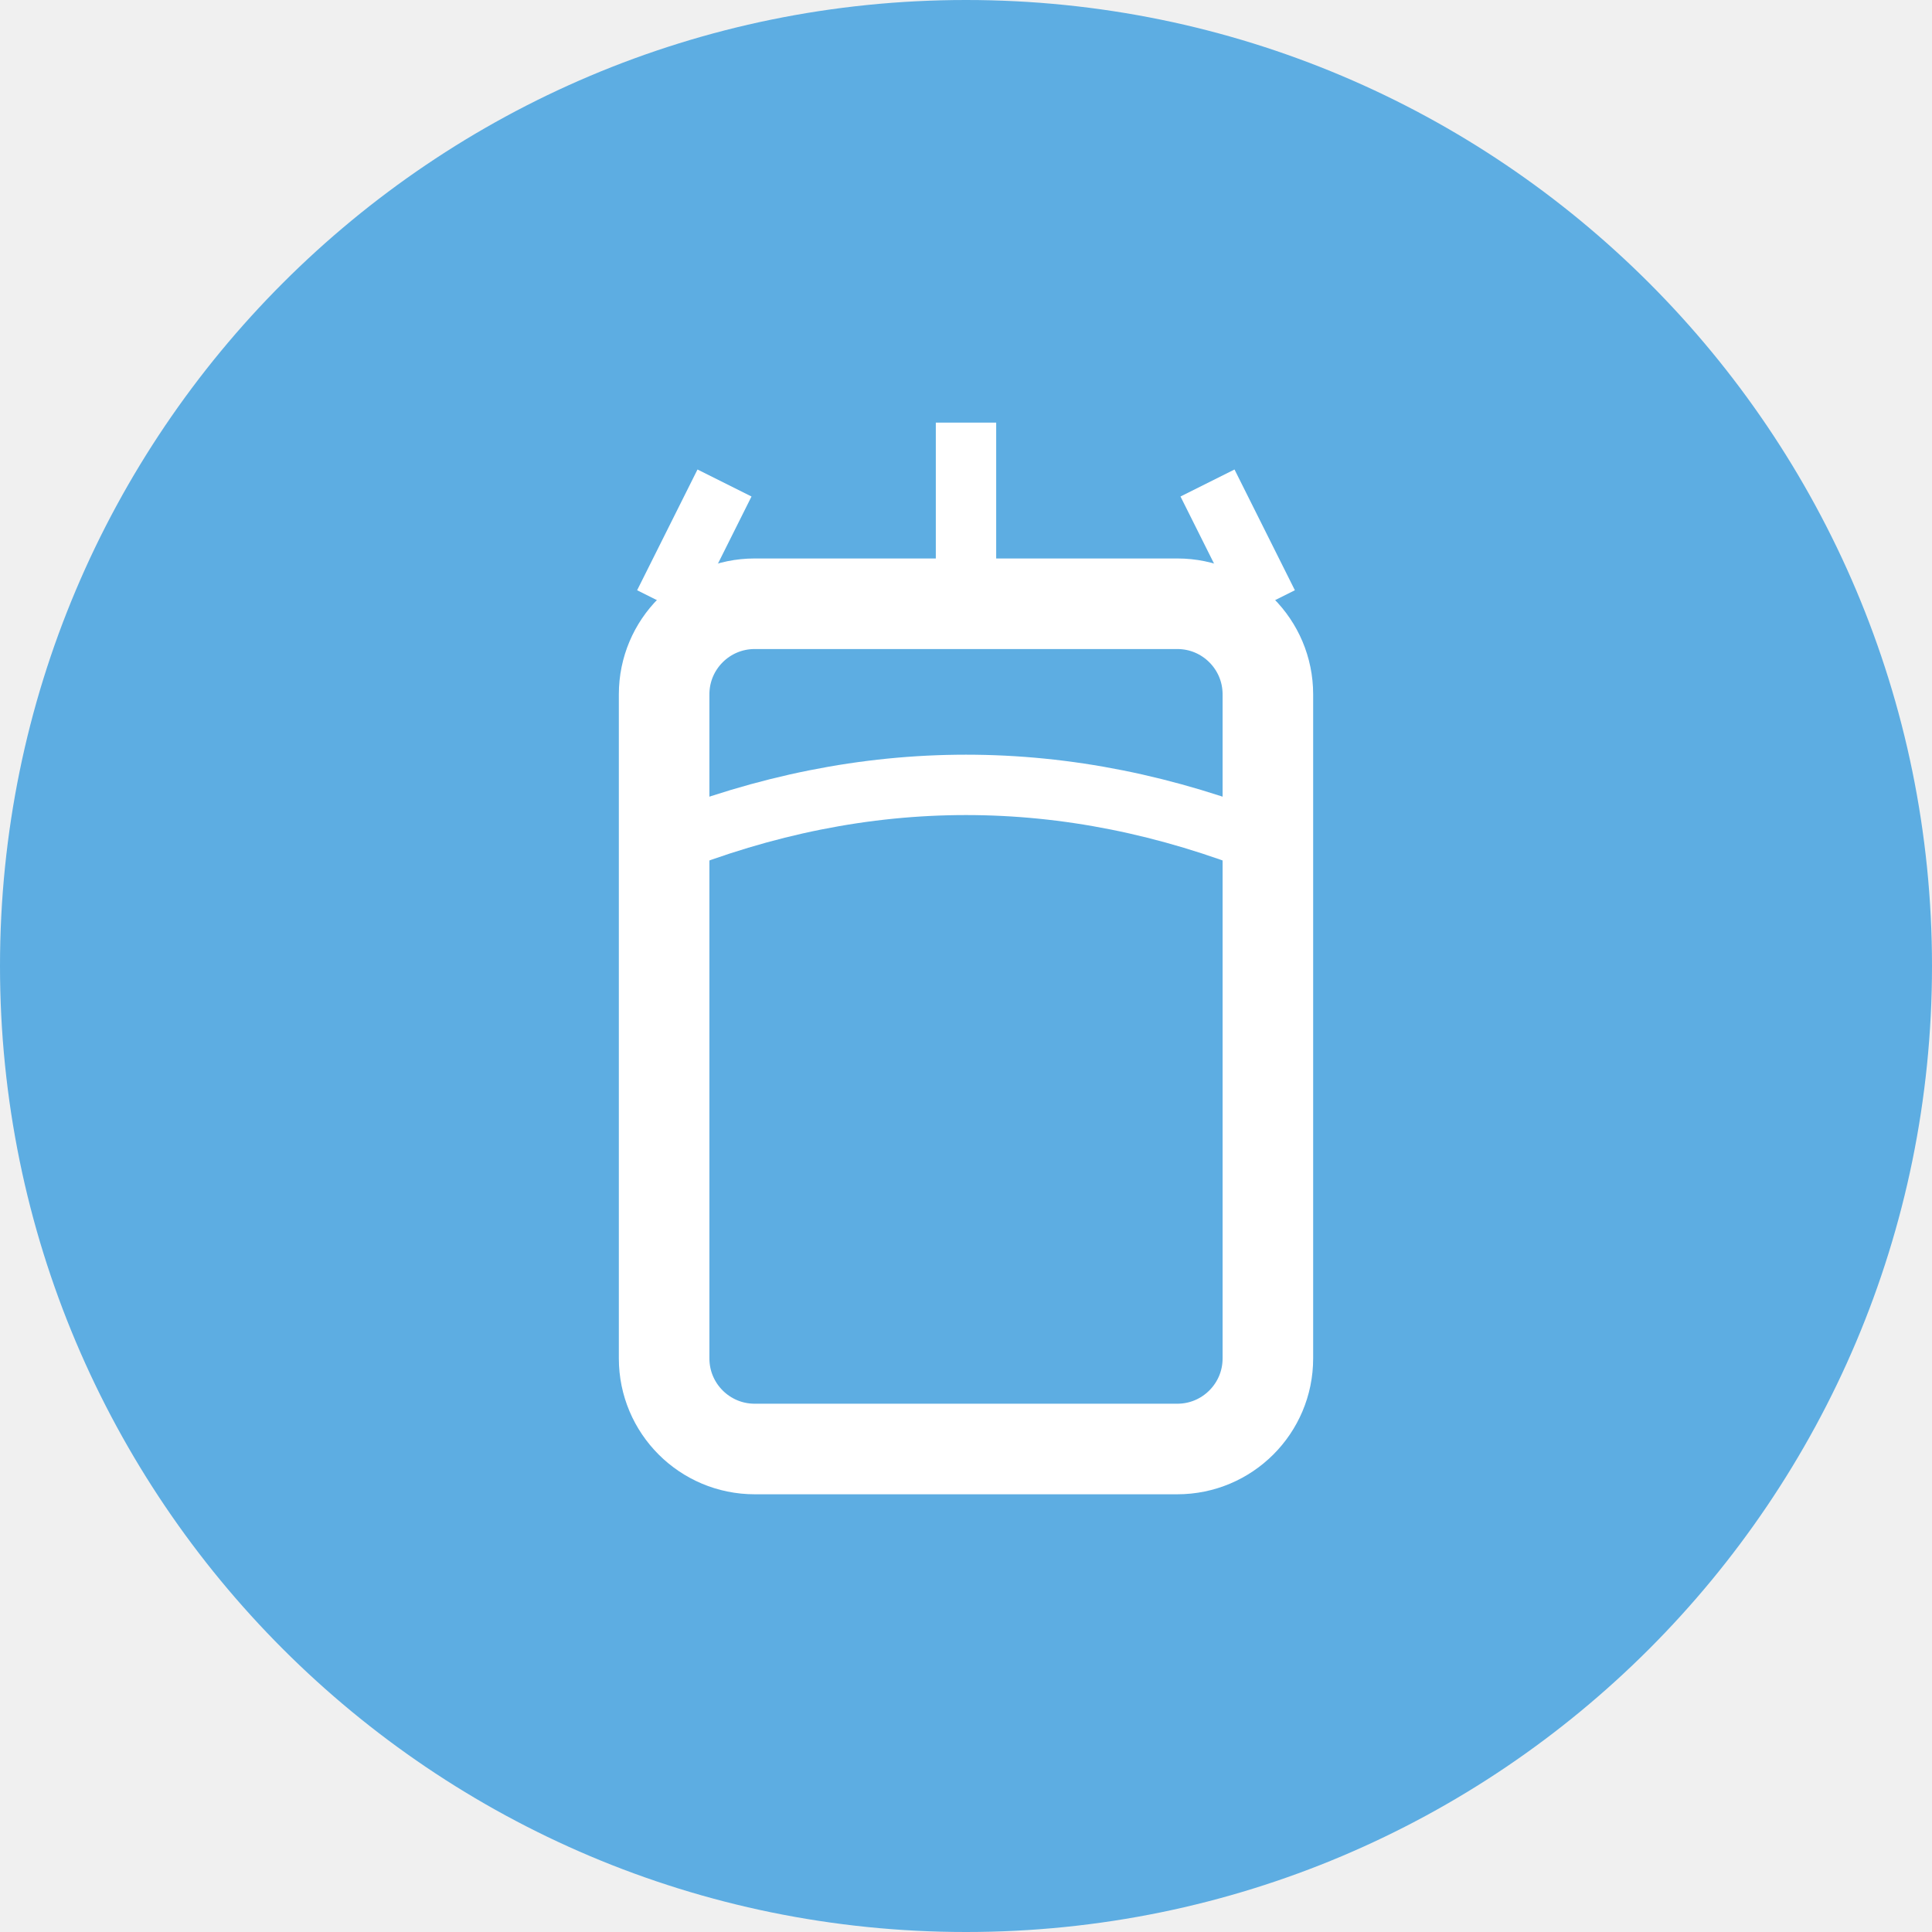
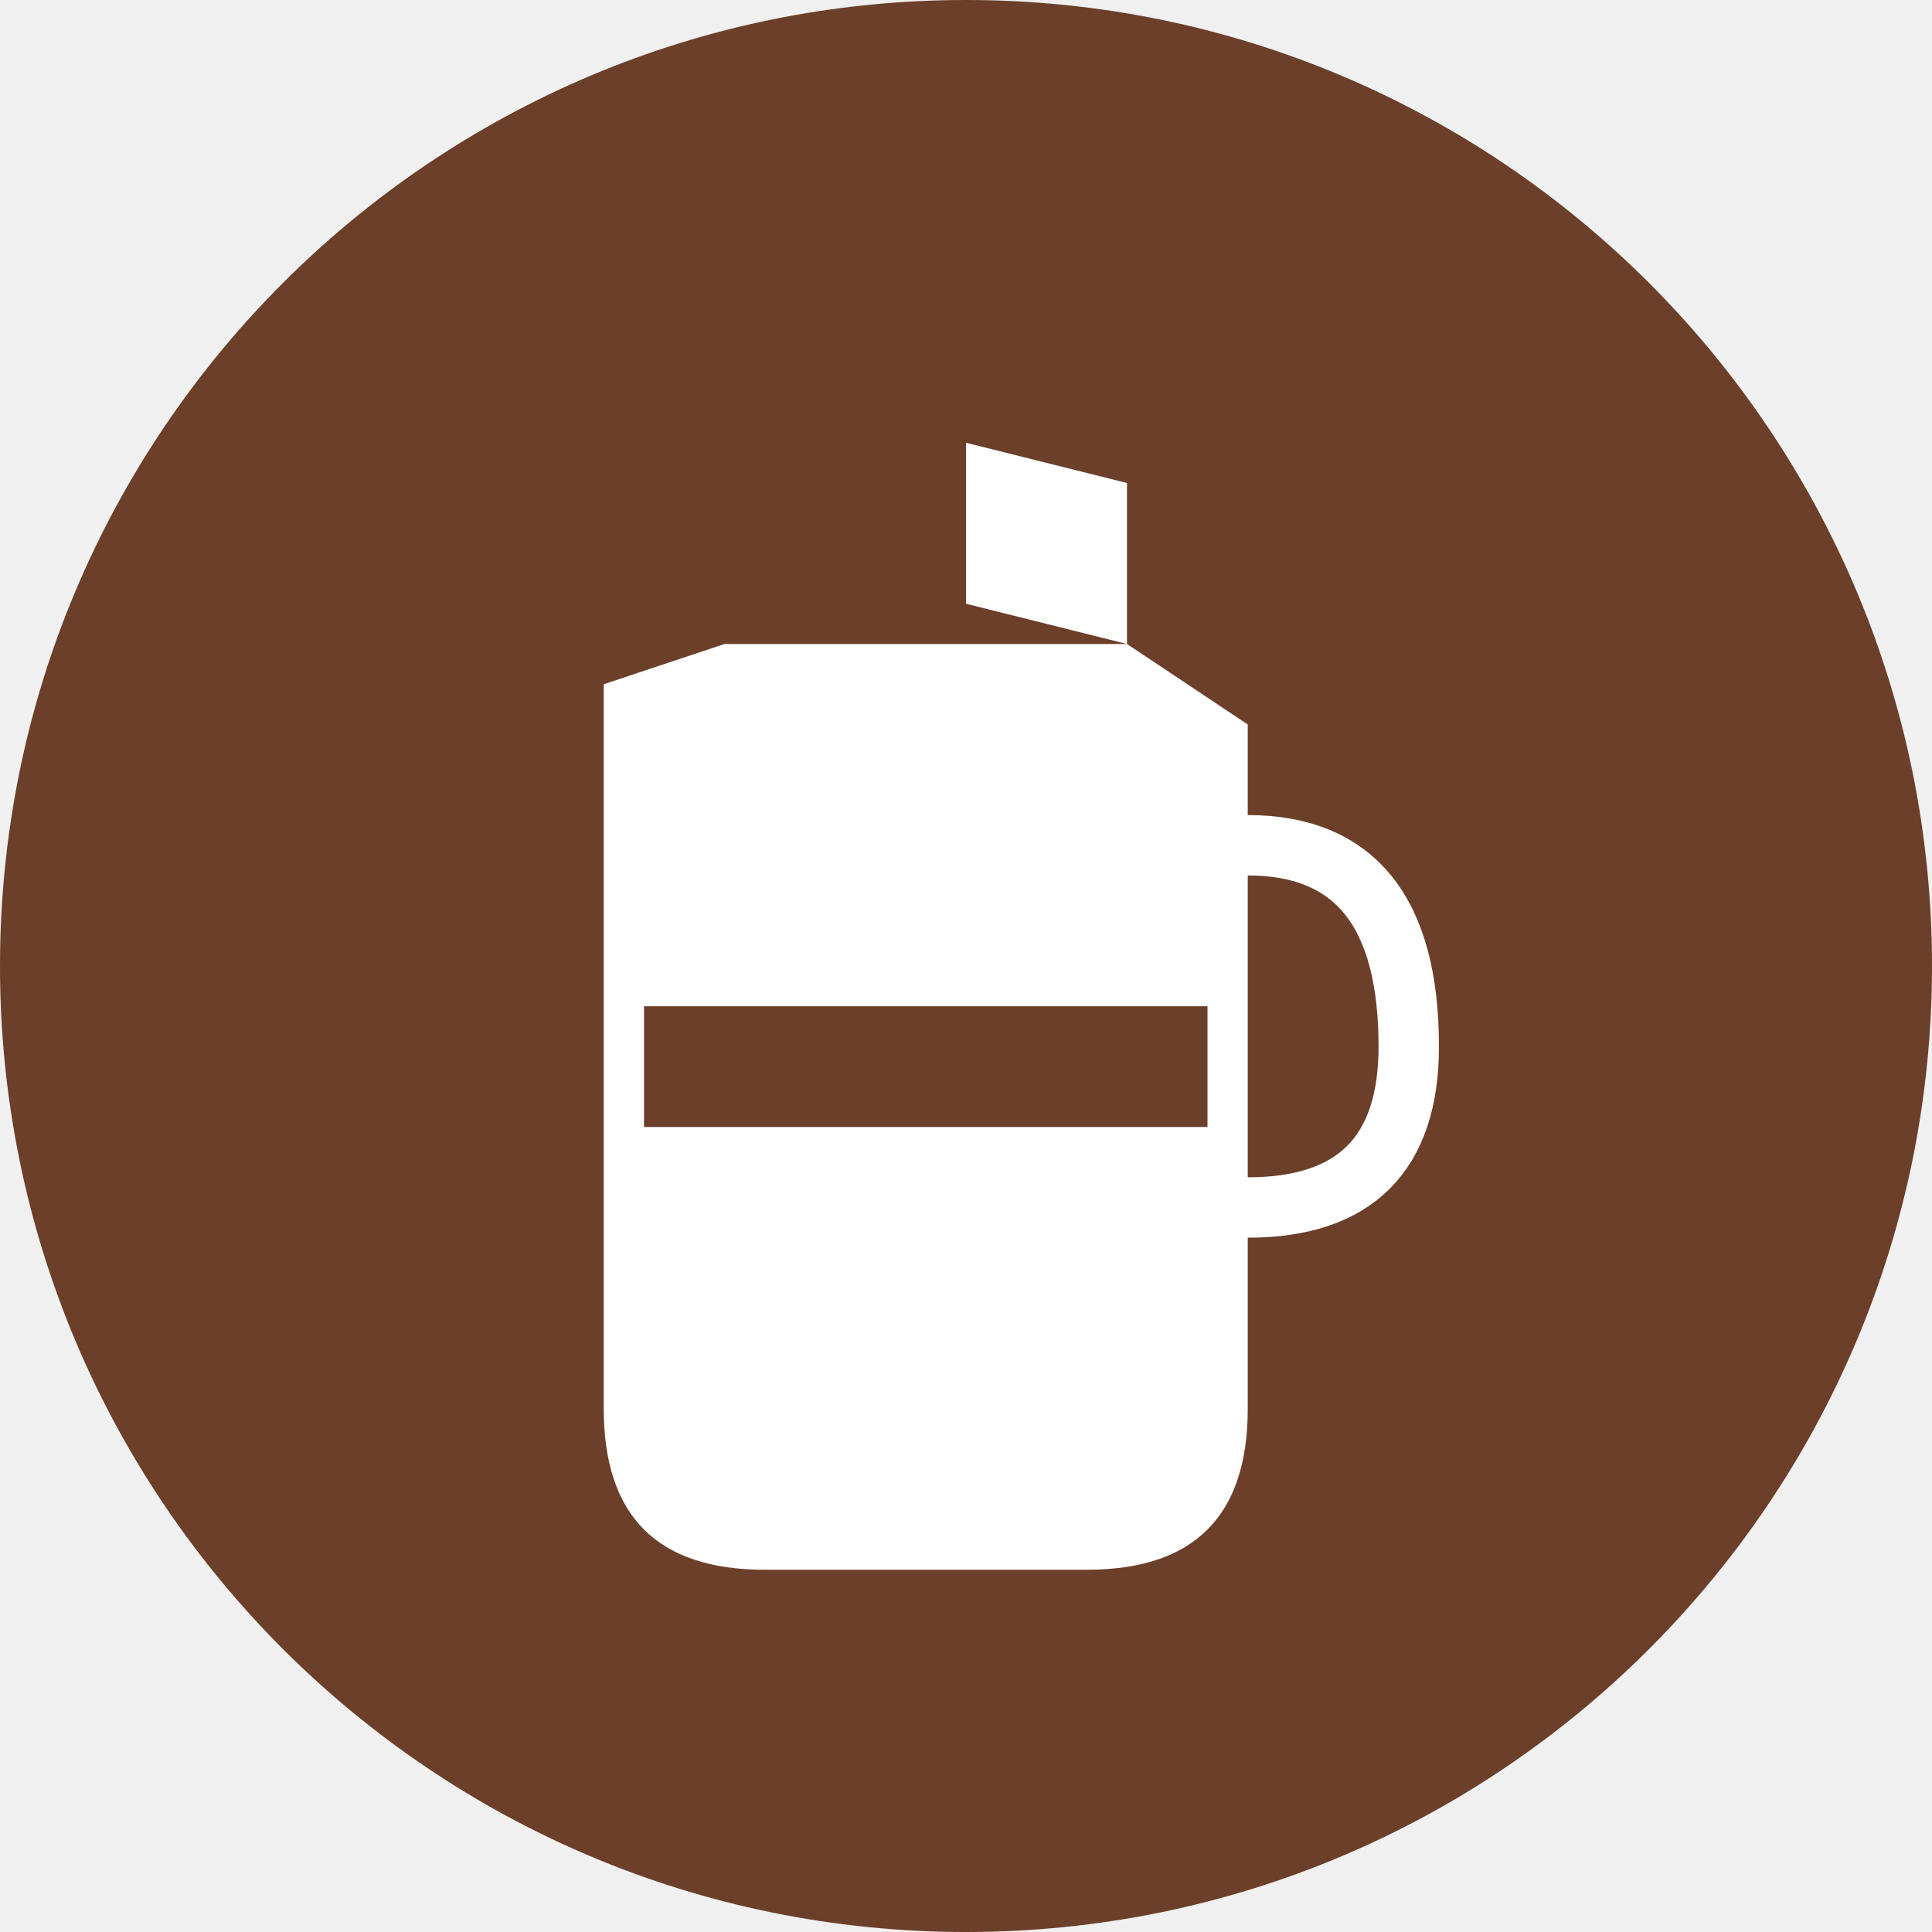
- <svg xmlns="http://www.w3.org/2000/svg" viewBox="0 0 64 64" role="img" aria-labelledby="title-lacteos">
-   <circle cx="32" cy="32" r="32" fill="#5DADE2" />
-   <rect x="22" y="20" width="20" height="28" rx="3" fill="none" stroke="white" stroke-width="3" />
-   <path d="M22 28 Q32 24 42 28" stroke="white" stroke-width="2" fill="none" />
-   <path d="M24 16 L22 20 M32 14 L32 20 M40 16 L42 20" stroke="white" stroke-width="2" />
+ <svg xmlns="http://www.w3.org/2000/svg" viewBox="0 0 96 96" role="img" aria-labelledby="t">
+   <circle cx="48" cy="48" r="48" fill="#6B3F2A" />
+   <ellipse cx="46" cy="16" rx="2.5" ry="3.5" fill="#ffffff" opacity="0">
+   
+   
+ </ellipse>
+   <path d="M30 34 L30 70 Q30 78 38 78 L54 78 Q62 78 62 70 L62 36 L56 32 L36 32 Z" fill="#ffffff" />
+   <path d="M56 32 L56 24 L48 22 L48 30 Z" fill="#ffffff" />
+   <path d="M62 42 Q70 42 70 52 Q70 60 62 60" stroke="#ffffff" stroke-width="3" fill="none" stroke-linecap="round" />
+   <rect x="32" y="50" width="28" height="6" fill="#6B3F2A" />
</svg>
